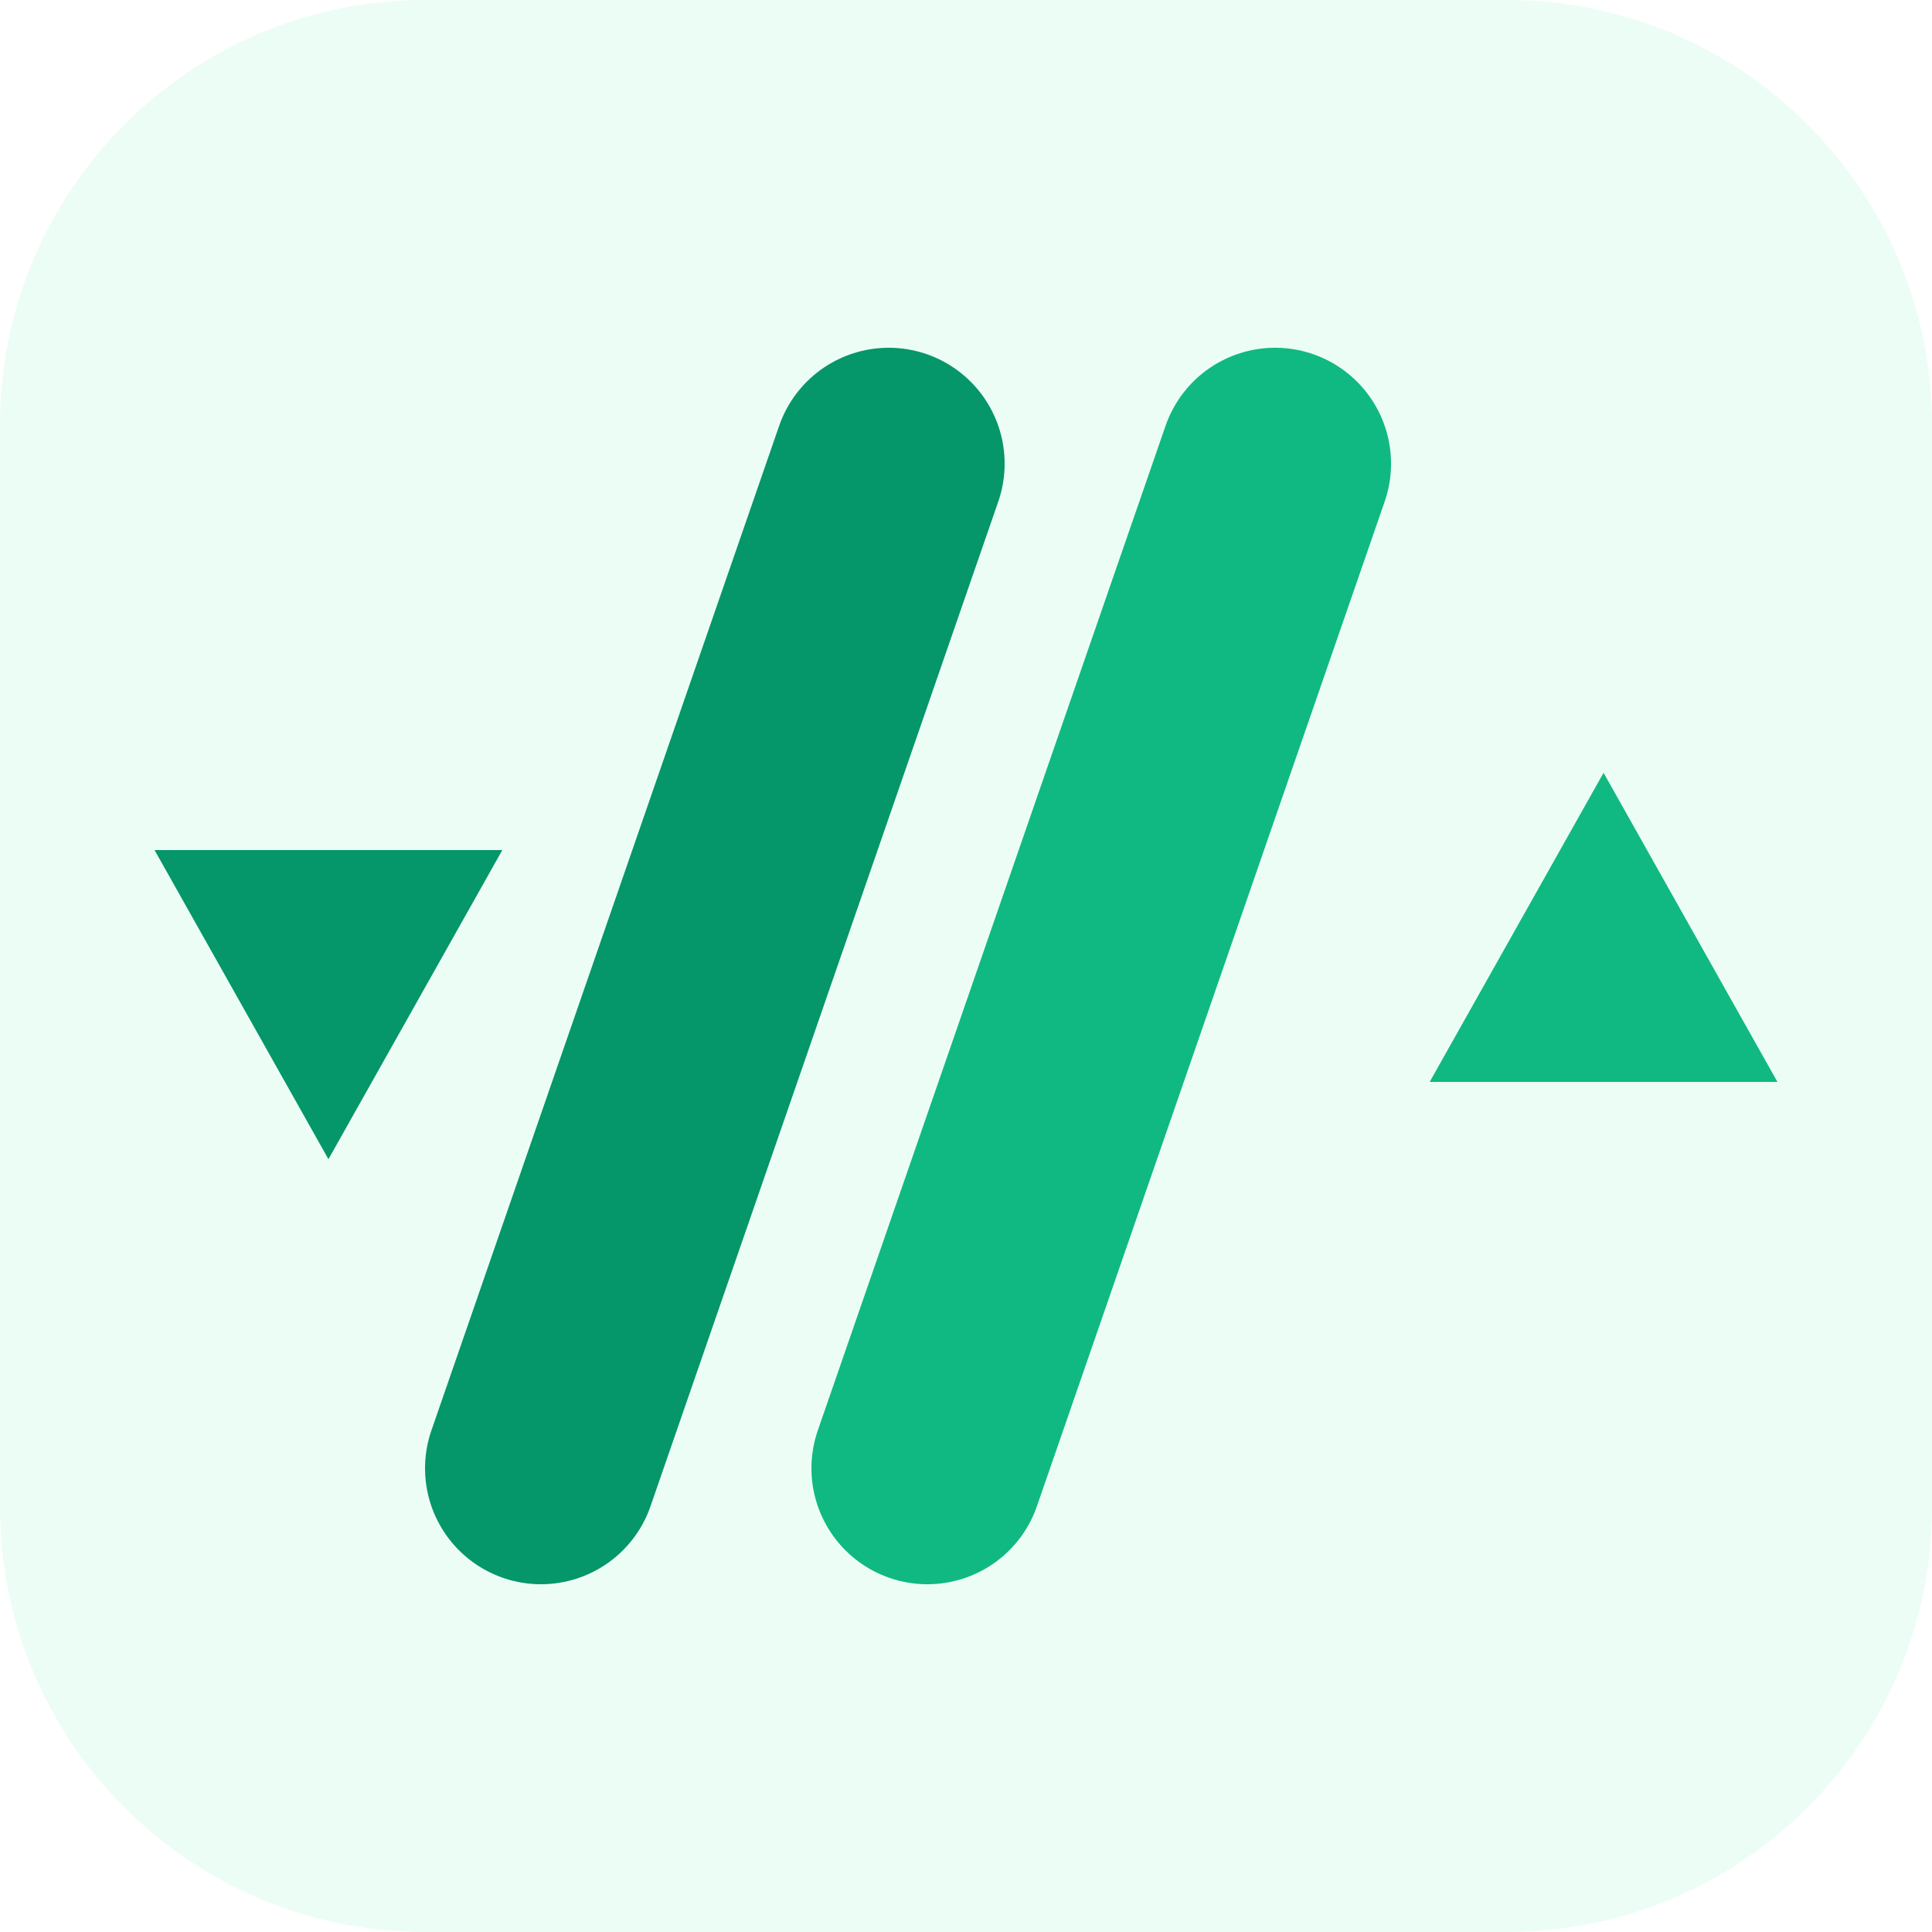
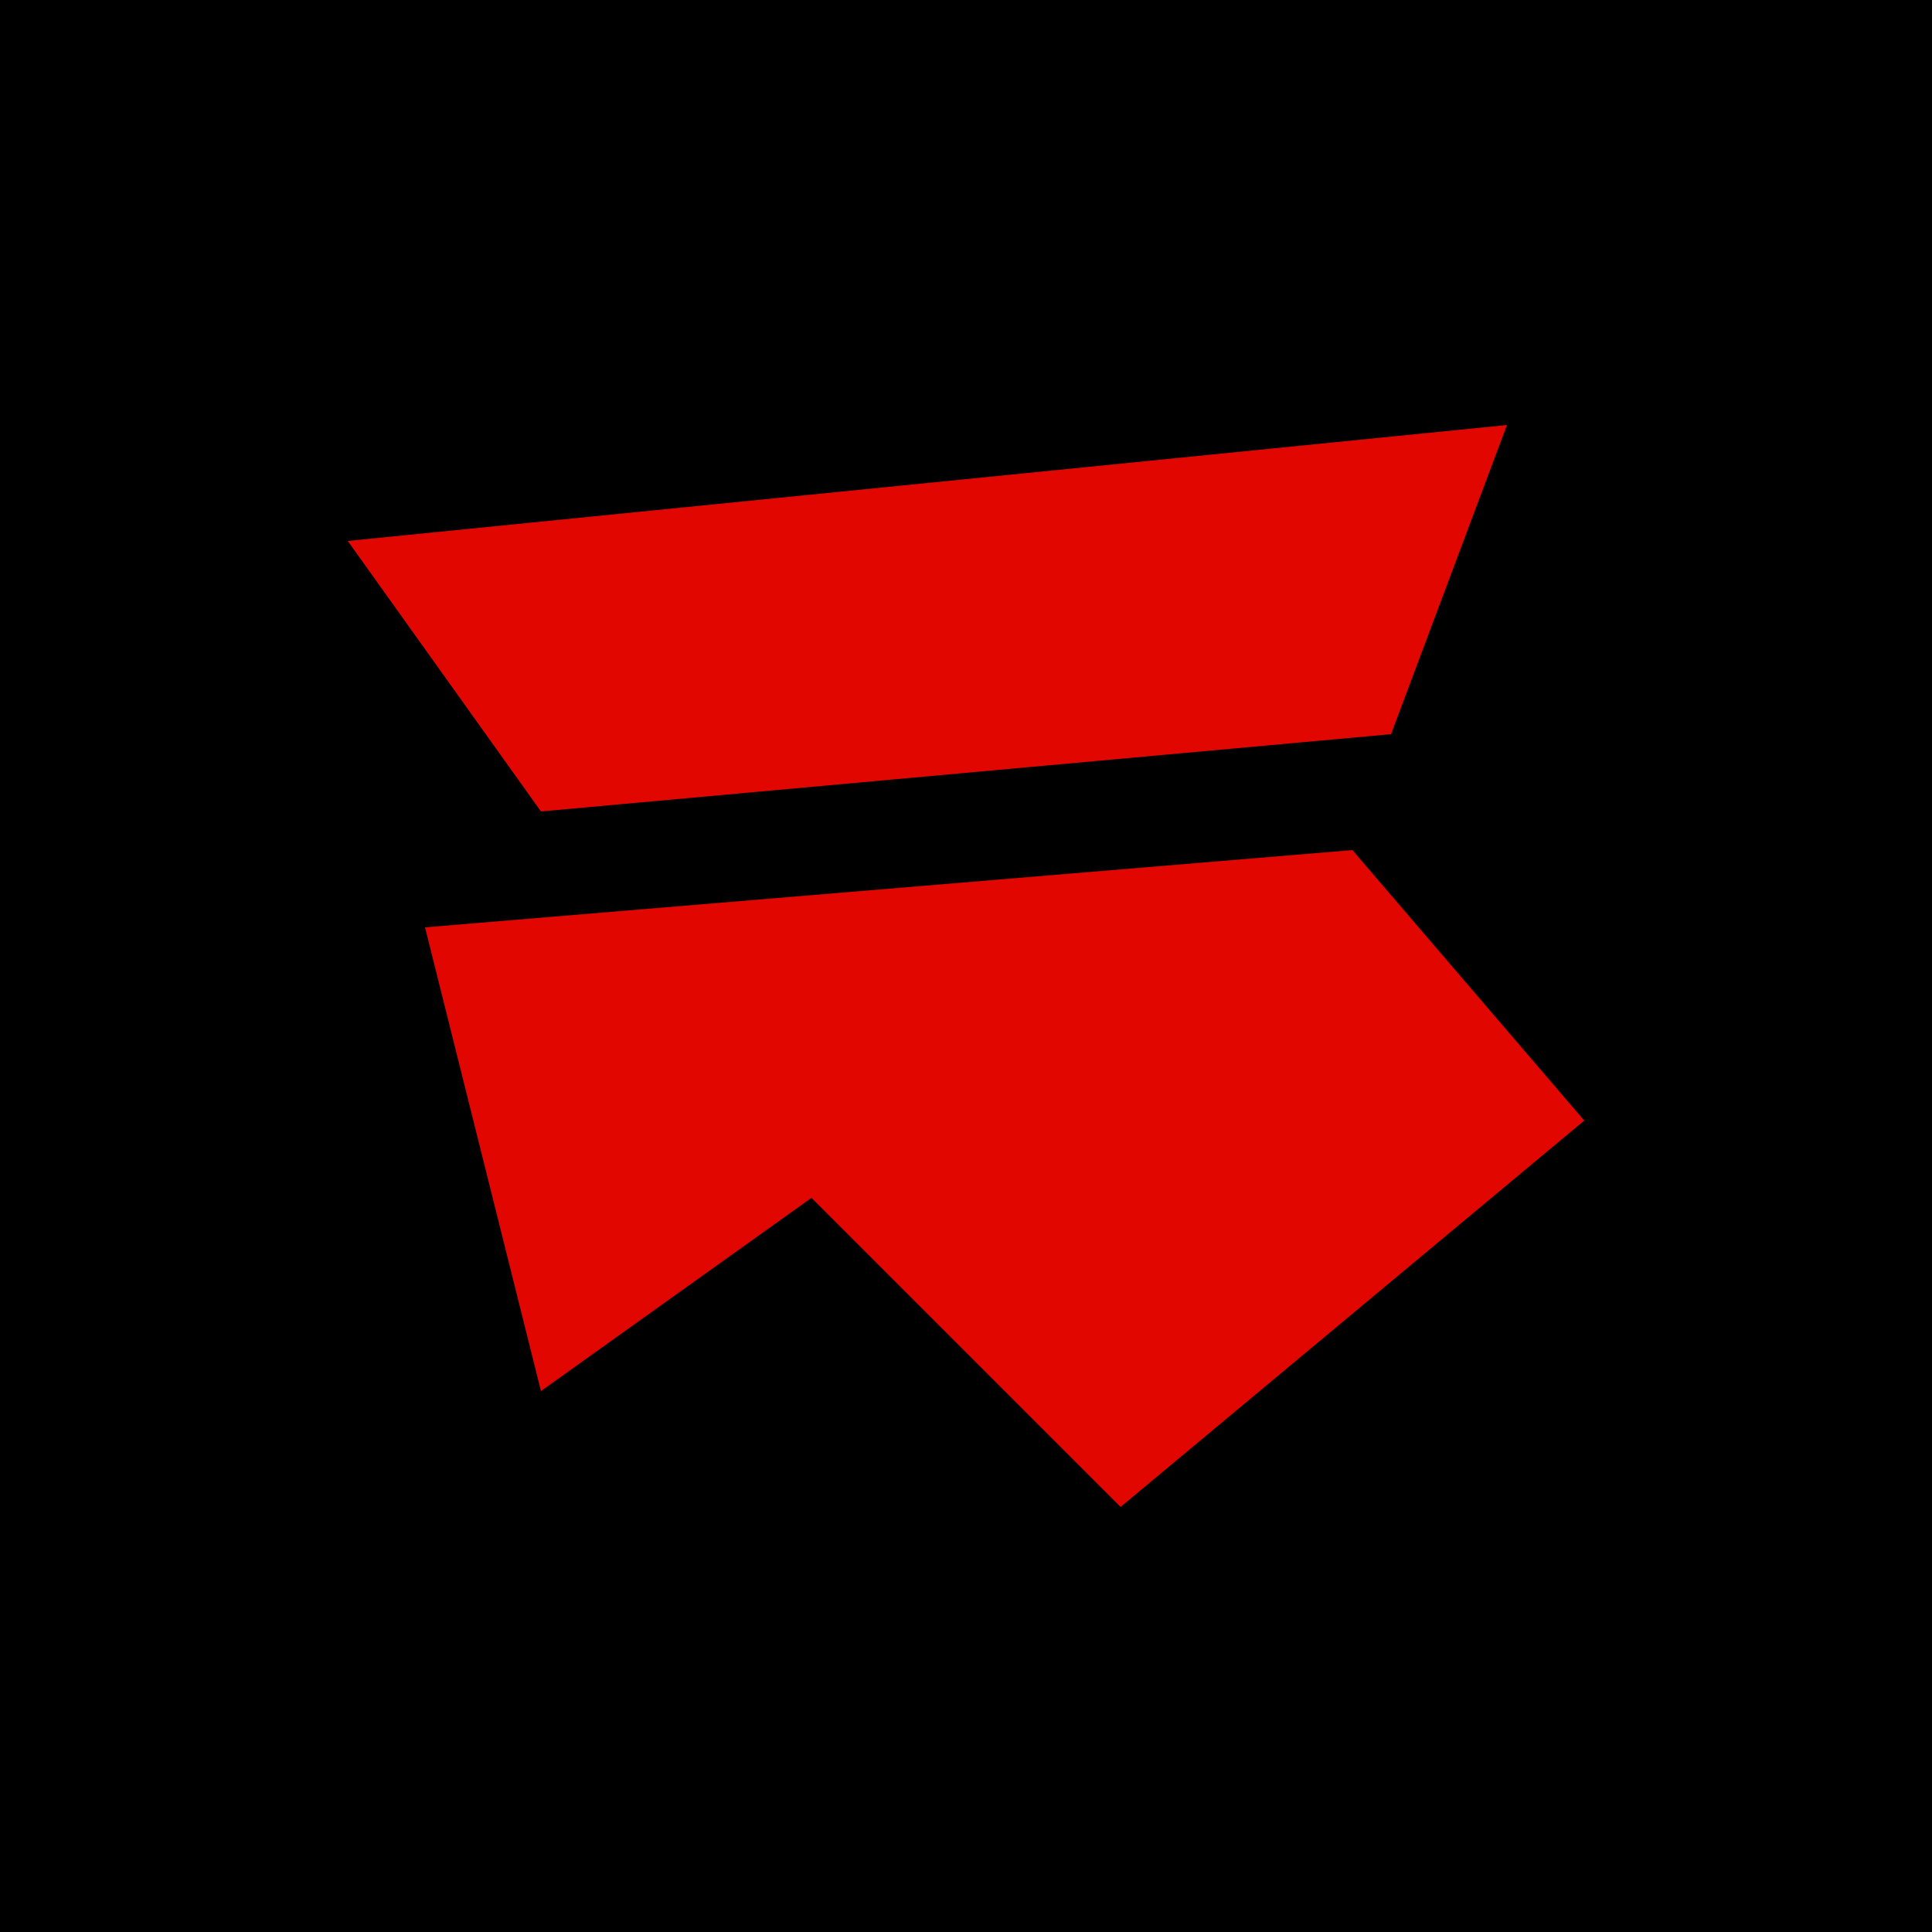
- <svg xmlns="http://www.w3.org/2000/svg" viewBox="0 0 100 100" role="img" aria-label="Jersey Addicts BD">
-   <rect width="100" height="100" rx="22" fill="#ecfdf5" />
-   <path d="M 8 44 L 26 44 L 17 60 Z" fill="#059669" />
-   <path d="M 28 76 L 46 24" stroke="#059669" stroke-width="12" stroke-linecap="round" />
-   <path d="M 48 76 L 66 24" stroke="#10b981" stroke-width="12" stroke-linecap="round" />
-   <path d="M 74 56 L 92 56 L 83 40 Z" fill="#10b981" />
+ <svg xmlns="http://www.w3.org/2000/svg" viewBox="0 0 100 100" role="img" aria-label="Epic Vanskap">
+   <rect width="100" height="100" fill="#000" />
+   <path d="M18 28 L78 22 L72 38 L28 42 Z" fill="#e10600" />
+   <path d="M22 48 L70 44 L82 58 L58 78 L42 62 L28 72 Z" fill="#e10600" />
</svg>
